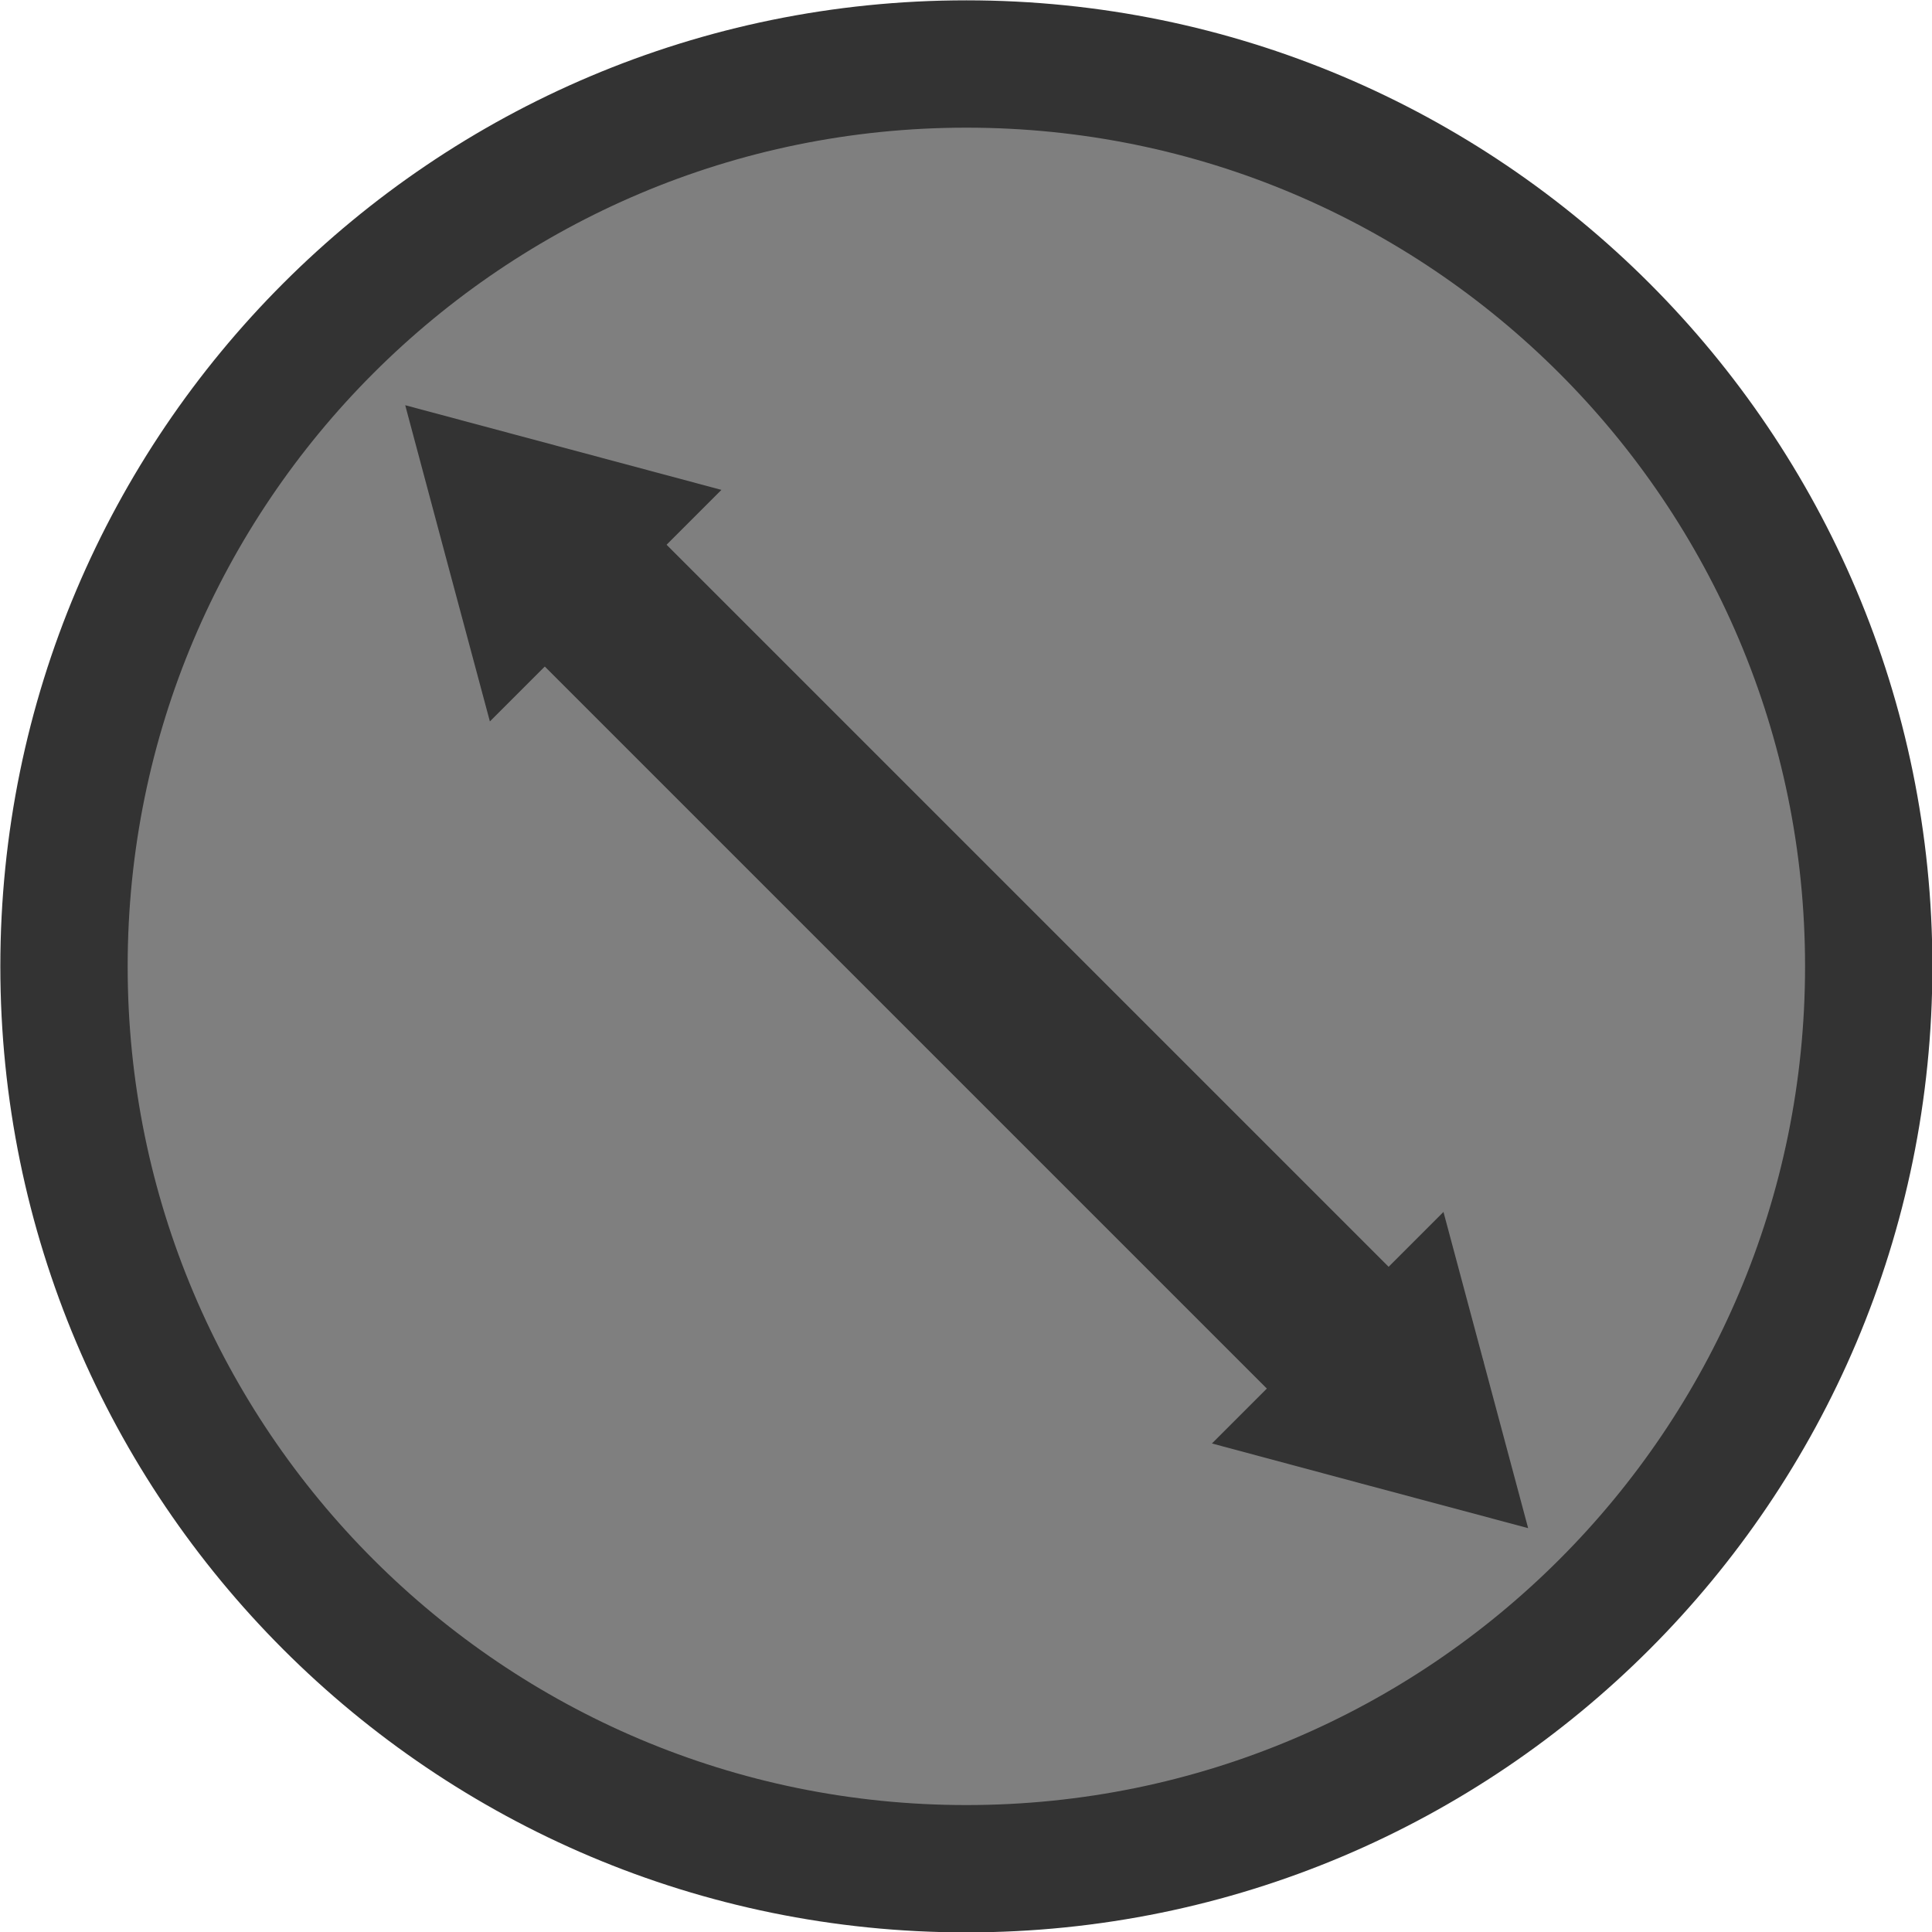
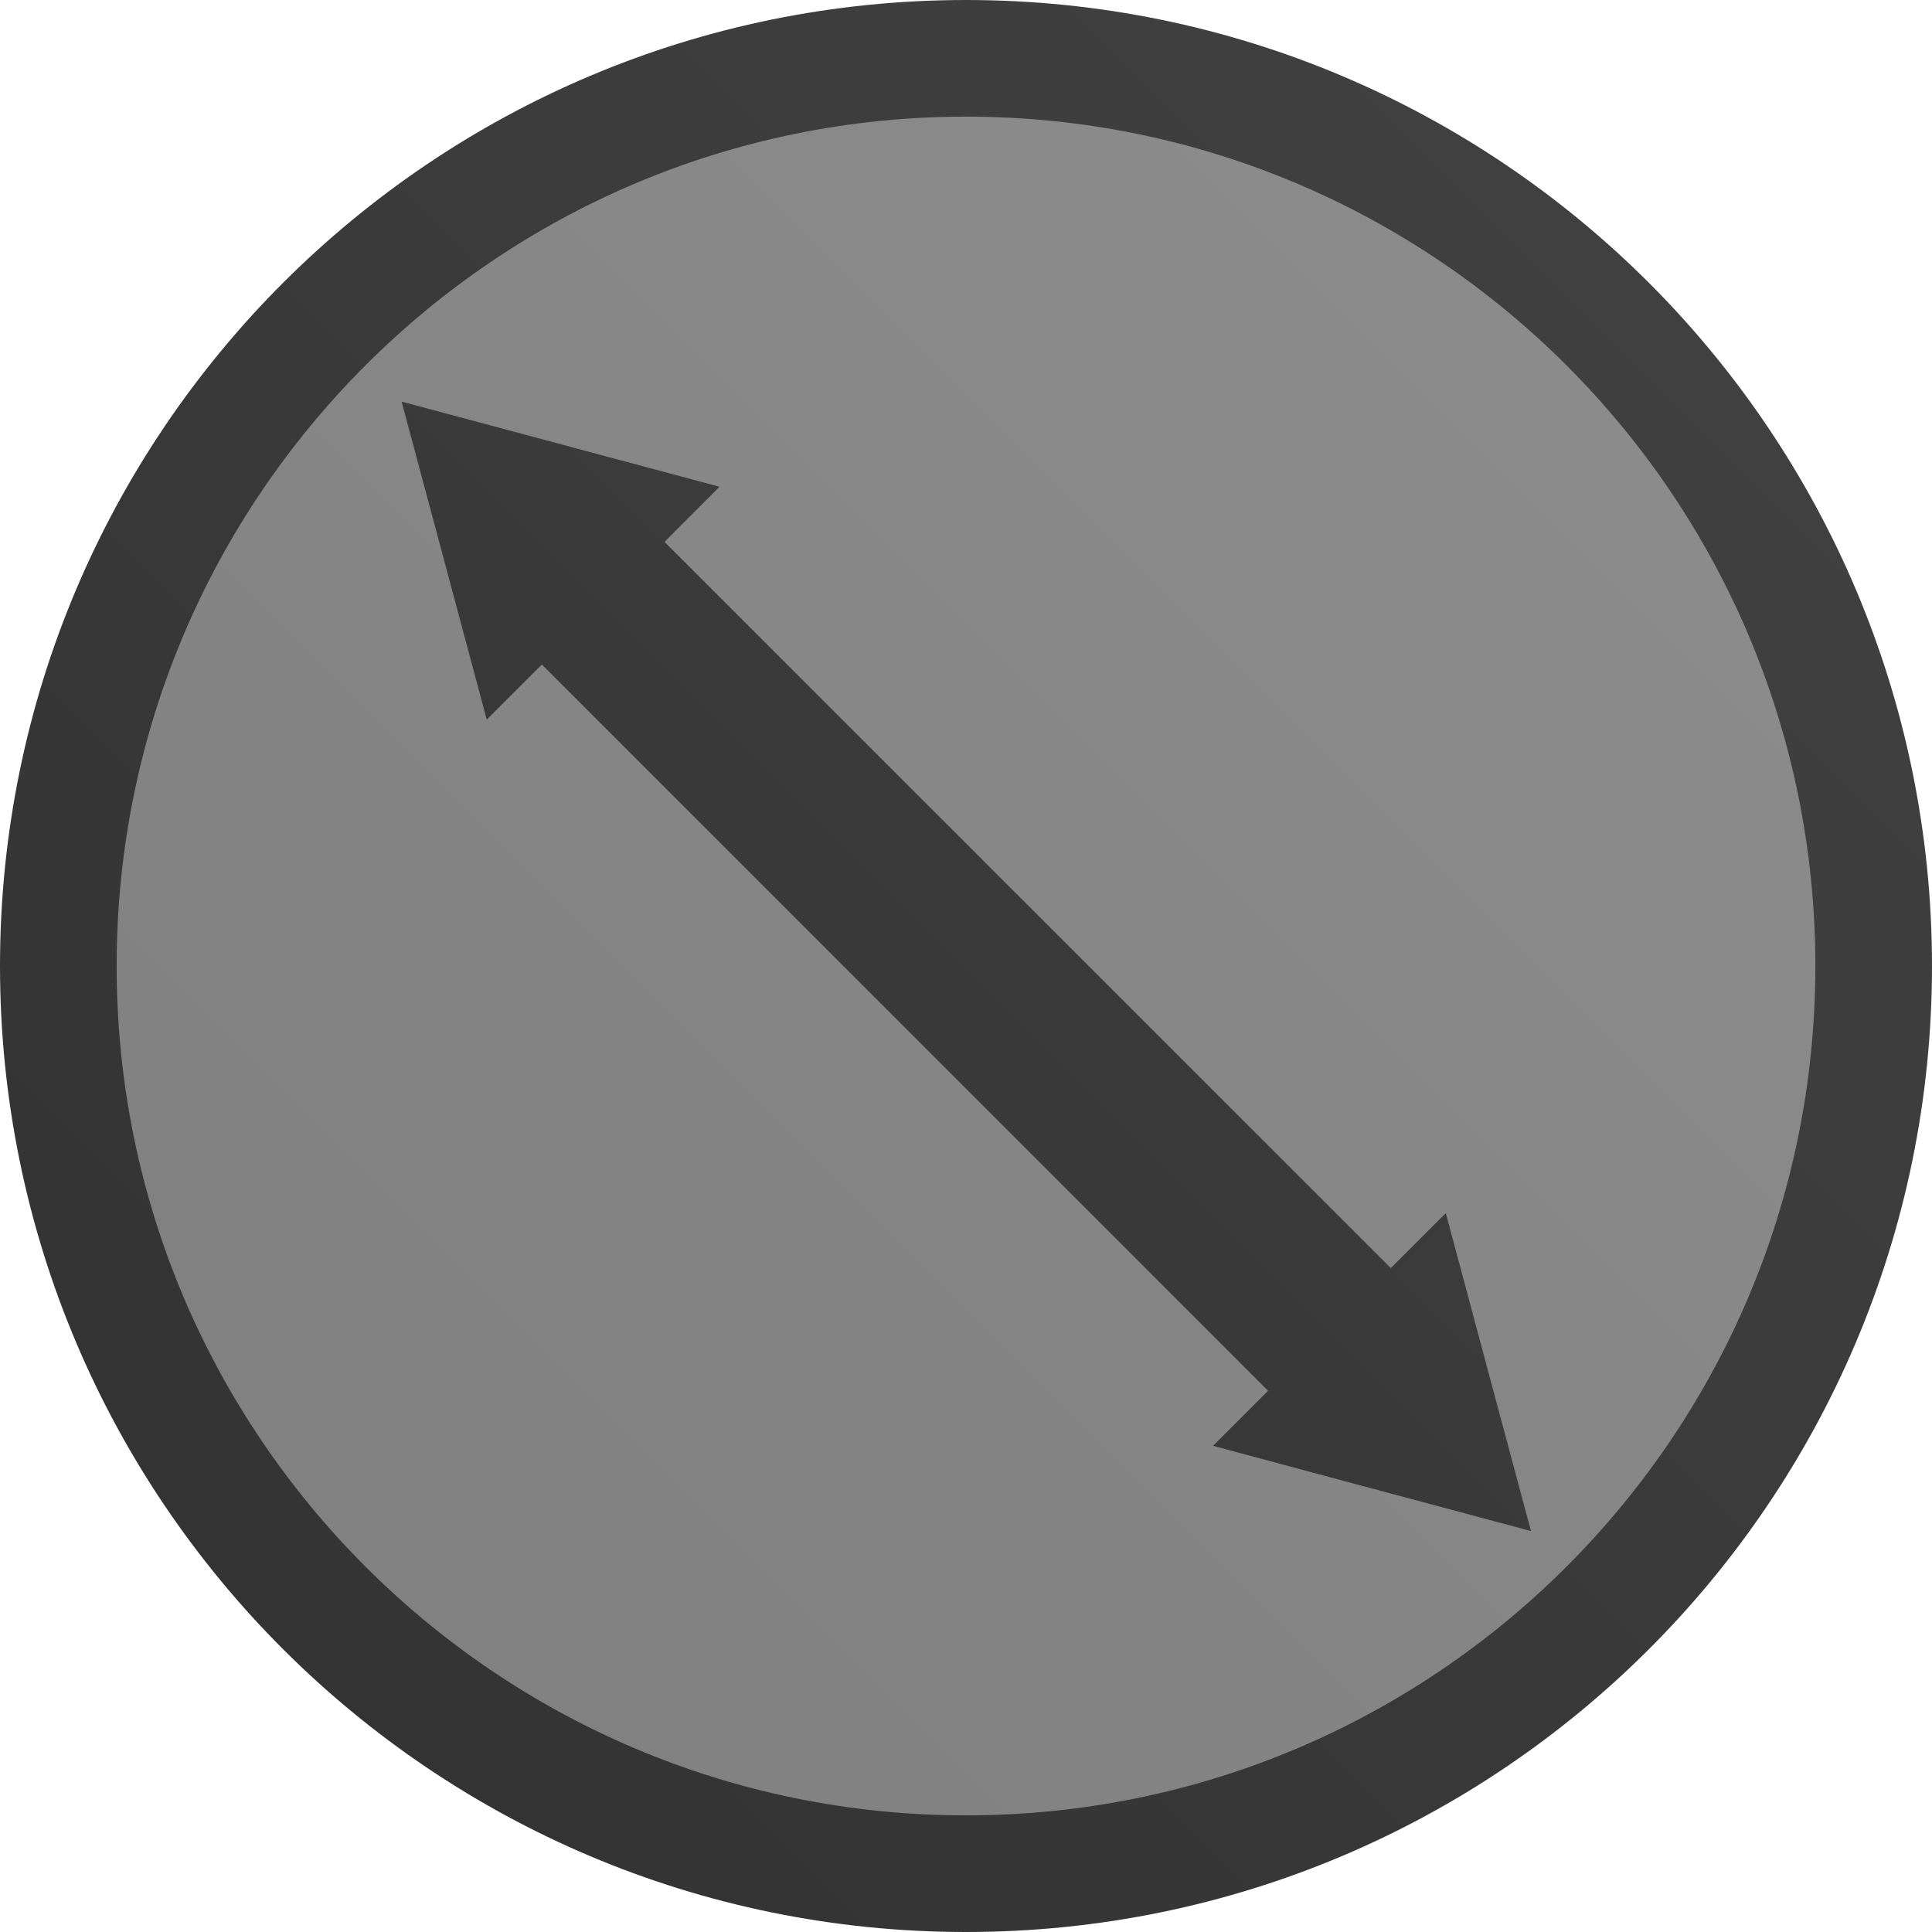
<svg xmlns="http://www.w3.org/2000/svg" width="32" height="32" version="1.1" viewBox="0 0 32 32">
-   <circle cx="16.006" cy="16.006" r="14.946" fill="#7f7f7f" stroke="#333" stroke-width="2.109" />
-   <g transform="matrix(-4.3284 -4.3284 4.3284 -4.3284 -36.134 -15.471)" fill="#333">
-     <g transform="translate(-.010814 -.0030931)">
-       <path d="m-7.501 2.39-0.767 0.443v-0.886l0.383 0.221z" />
-       <path transform="scale(-1,1)" d="m11.798 2.39-0.767 0.443v-0.886l0.383 0.221z" />
-     </g>
-     <rect x="-11.406" y="2.154" width="3.491" height=".466" />
-   </g>
+   <defs>
+     <linearGradient id="linearGradient8" x1="26.367" x2="5.633" y1="5.633" y2="26.367" gradientTransform="matrix(1.0977 0 0 1.0977 -1.5634 -1.5634)" gradientUnits="userSpaceOnUse">
+       <stop stop-color="#8c8c8c" offset="0" />
+       <stop stop-color="#808080" offset="1" />
+     </linearGradient>
+     <linearGradient id="linearGradient10" x1="26.367" x2="5.633" y1="5.633" y2="26.367" gradientTransform="matrix(1.0977 0 0 1.0977 -1.5634 -1.5634)" gradientUnits="userSpaceOnUse">
+       <stop stop-color="#404040" offset="0" />
+       <stop stop-color="#333" offset="1" />
+     </linearGradient>
+     <linearGradient id="linearGradient13" x1="22.03" x2="9.98" y1="9.981" y2="22.031" gradientTransform="matrix(1.0977 0 0 1.0977 -1.5634 -1.5634)" gradientUnits="userSpaceOnUse">
+       <stop stop-color="#404040" offset="0" />
+       <stop stop-color="#333" offset="1" />
+     </linearGradient>
+   </defs>
+   <circle cx="16" cy="16" r="15.034" fill="url(#linearGradient8)" stroke="url(#linearGradient10)" stroke-width="1.932" />
+   <path d="m6.652 6.652 0.705 2.633 0.036 0.135-0.002 0.002 0.004 0.004 0.667 2.493 0.913-0.913 12.028 12.03-0.911 0.911 2.496 0.671 0.002 0.002 0.002-0.002 0.133 0.036 2.633 0.705-0.742-2.766 0.004-0.004-0.006-0.006-0.667-2.491-0.911 0.911-12.03-12.028 0.911-0.913-2.491-0.667-0.004-0.004-0.002 0.002z" fill="url(#linearGradient13)" stroke-width="6.121" />
</svg>
